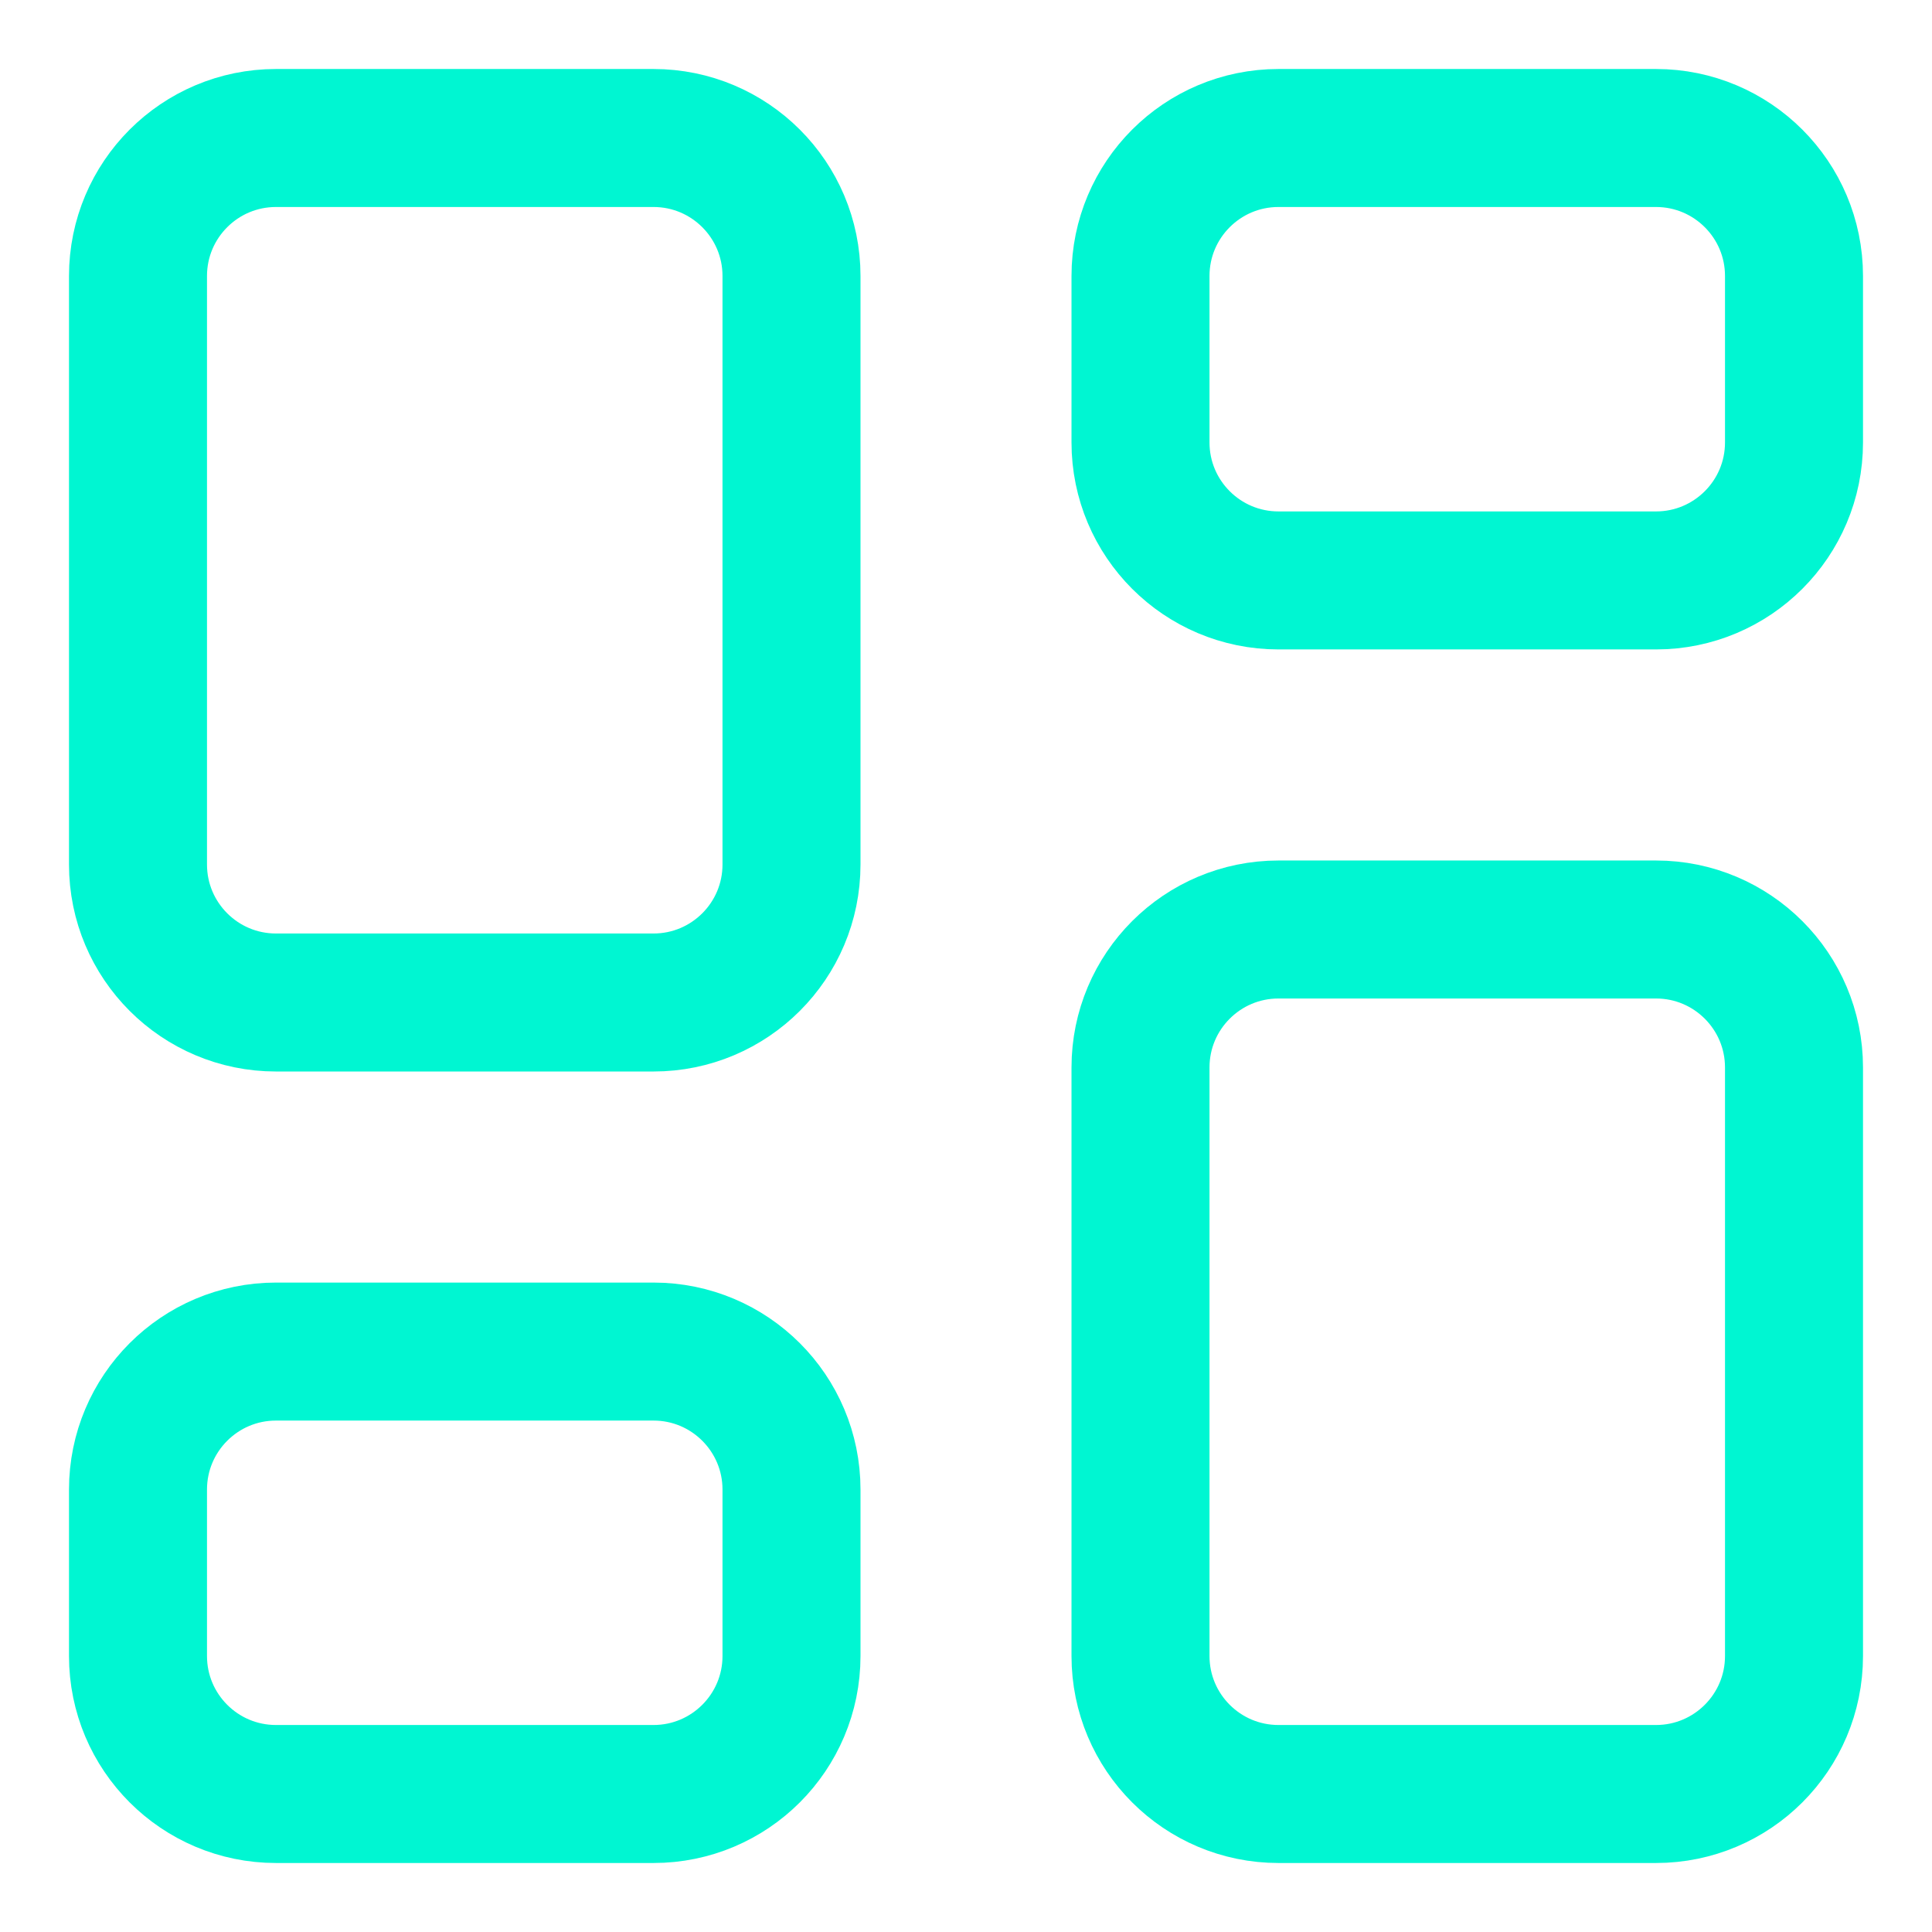
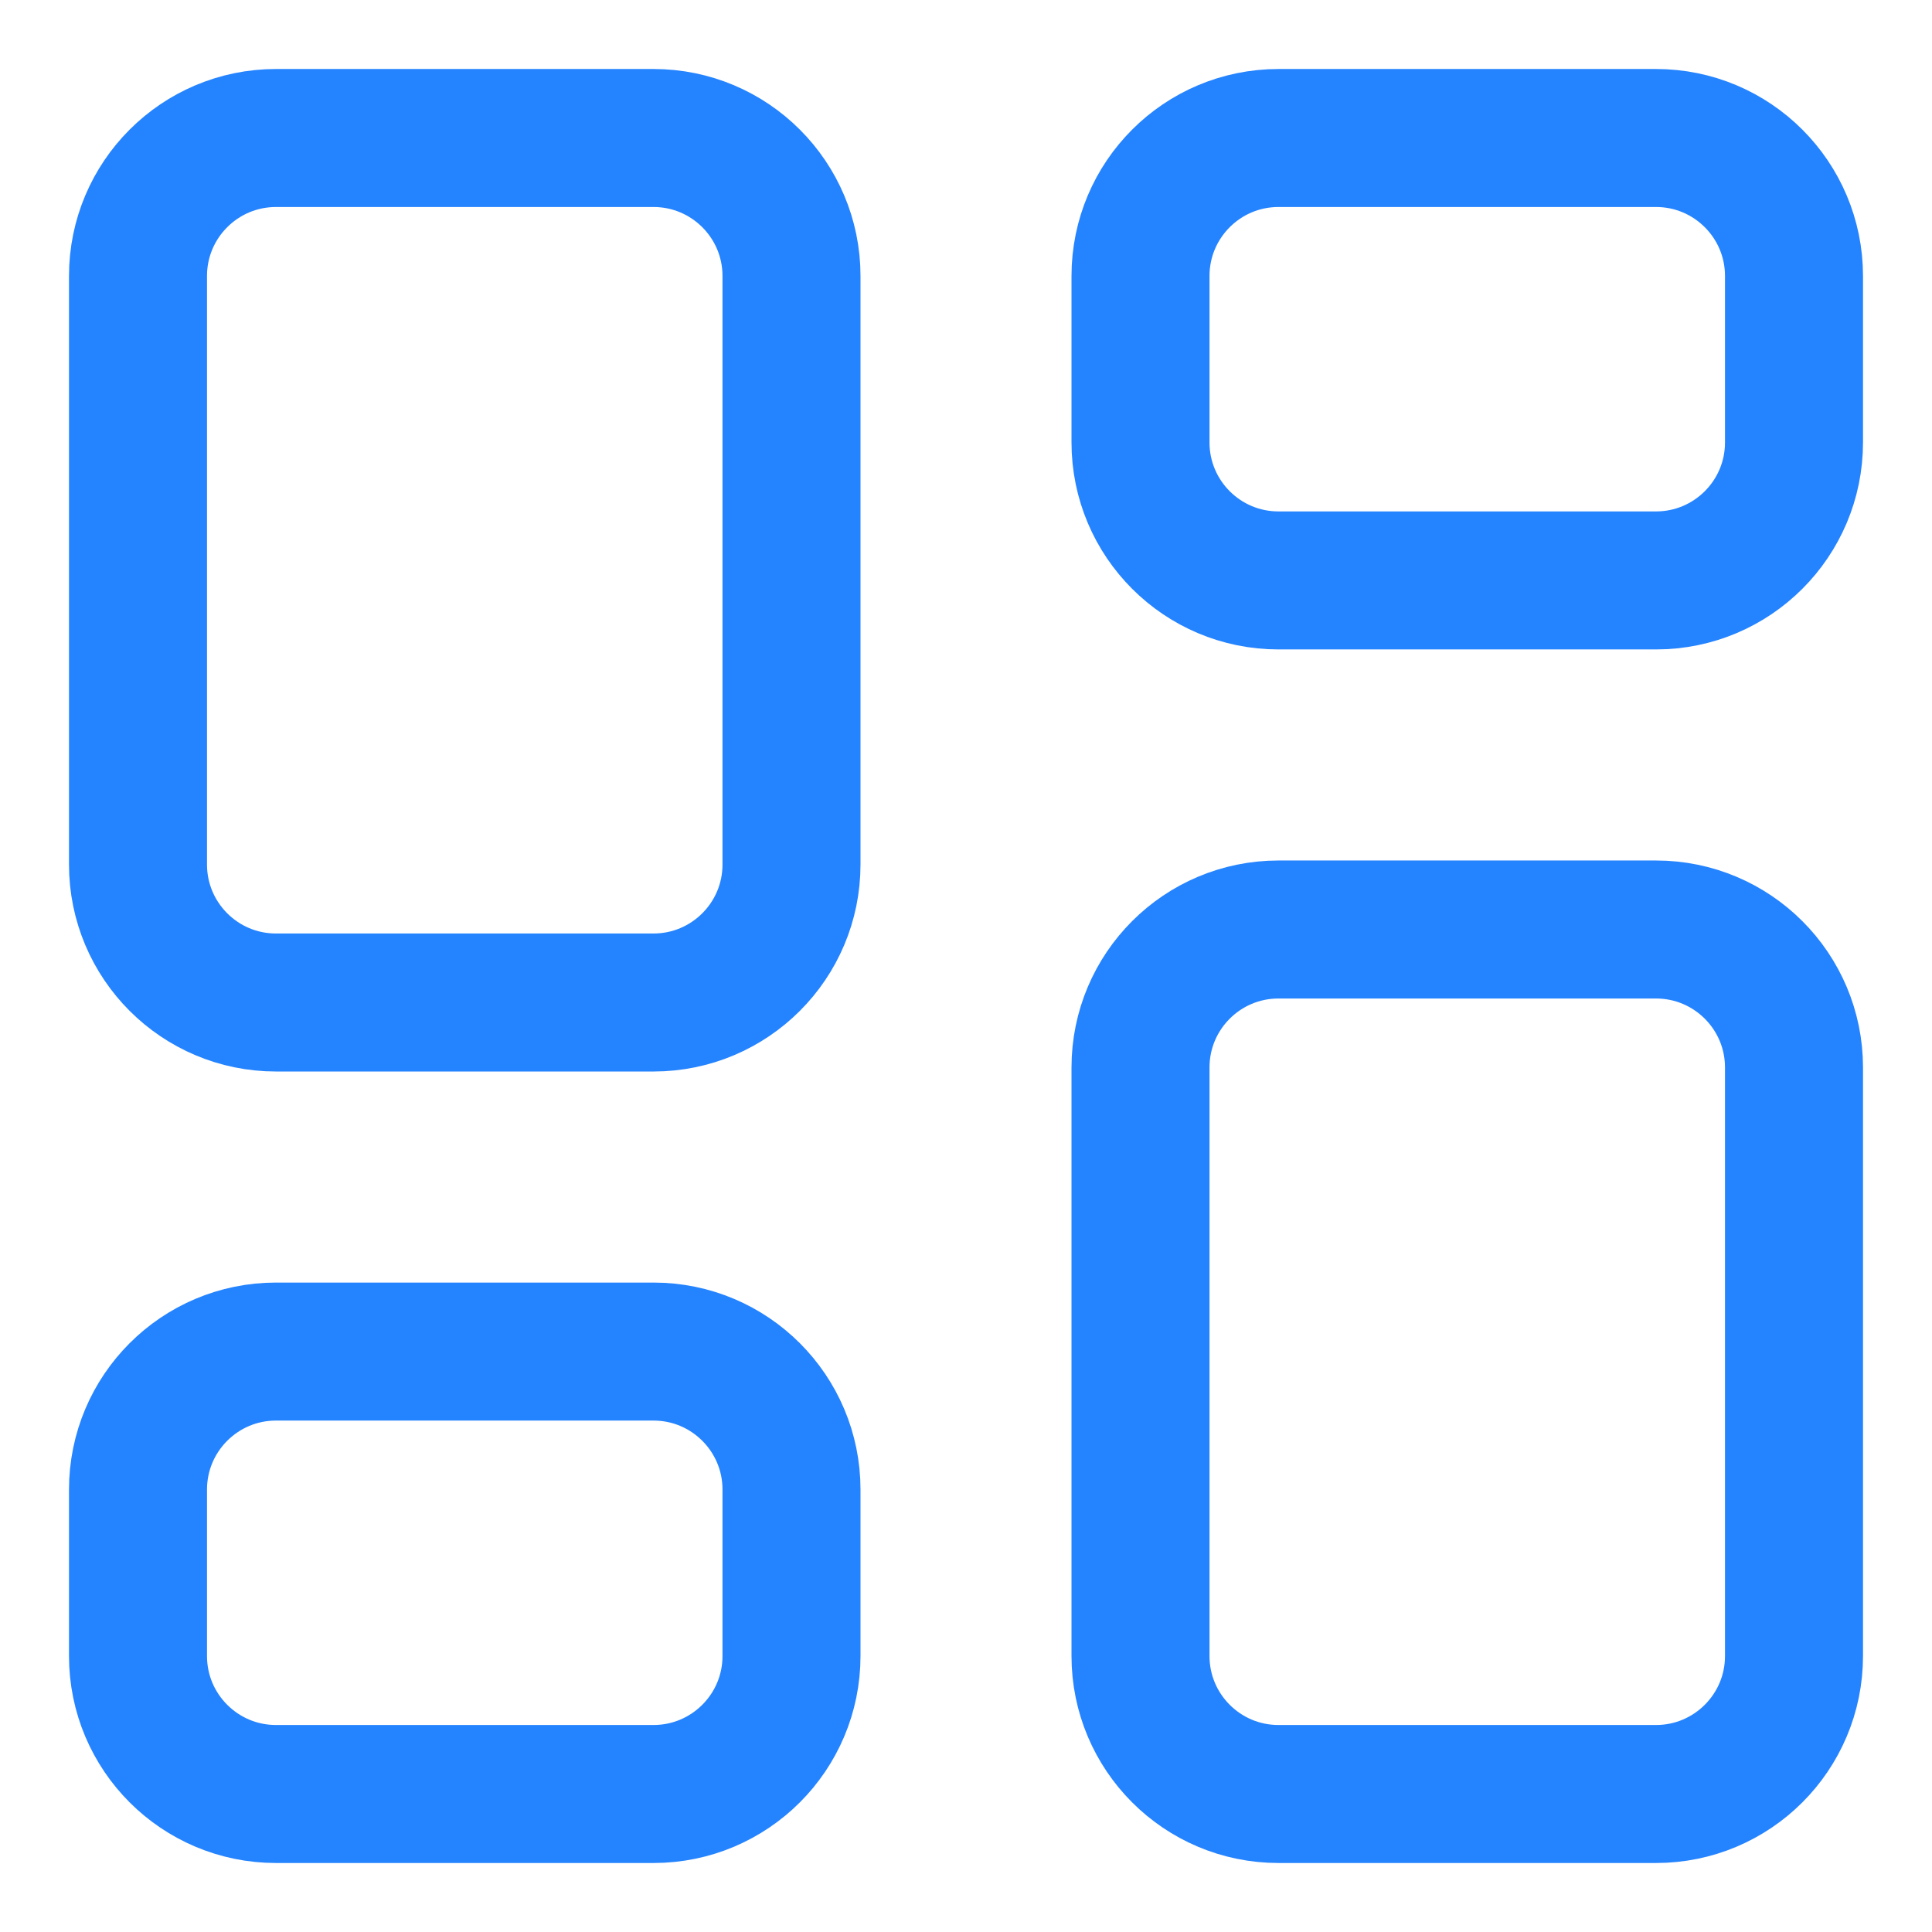
<svg xmlns="http://www.w3.org/2000/svg" width="28px" height="28px" viewBox="0 0 28 28" version="1.1">
  <defs />
  <g id="Page-2" stroke="none" stroke-width="1" fill="none" fill-rule="evenodd">
-     <g id="wallet_1440" transform="translate(-21, -146)" fill-rule="nonzero" stroke="#00F6D2" stroke-width="2">
+     <g id="wallet_1440" transform="translate(-21, -146)" fill-rule="nonzero" stroke="#2483ff" stroke-width="2">
      <g id="menu">
        <g id="dashboard" transform="translate(21, 146)">
          <rect id="Rectangle-path" x="16.529" y="2" width="9.471" height="6.412" rx="2" />
          <rect id="Rectangle-path" x="2" y="2" width="9.471" height="12.529" rx="2" />
          <rect id="Rectangle-path" x="2" y="19.588" width="9.471" height="6.412" rx="2" />
          <rect id="Rectangle-path" x="16.529" y="13.471" width="9.471" height="12.529" rx="2" />
        </g>
      </g>
    </g>
  </g>
</svg>
